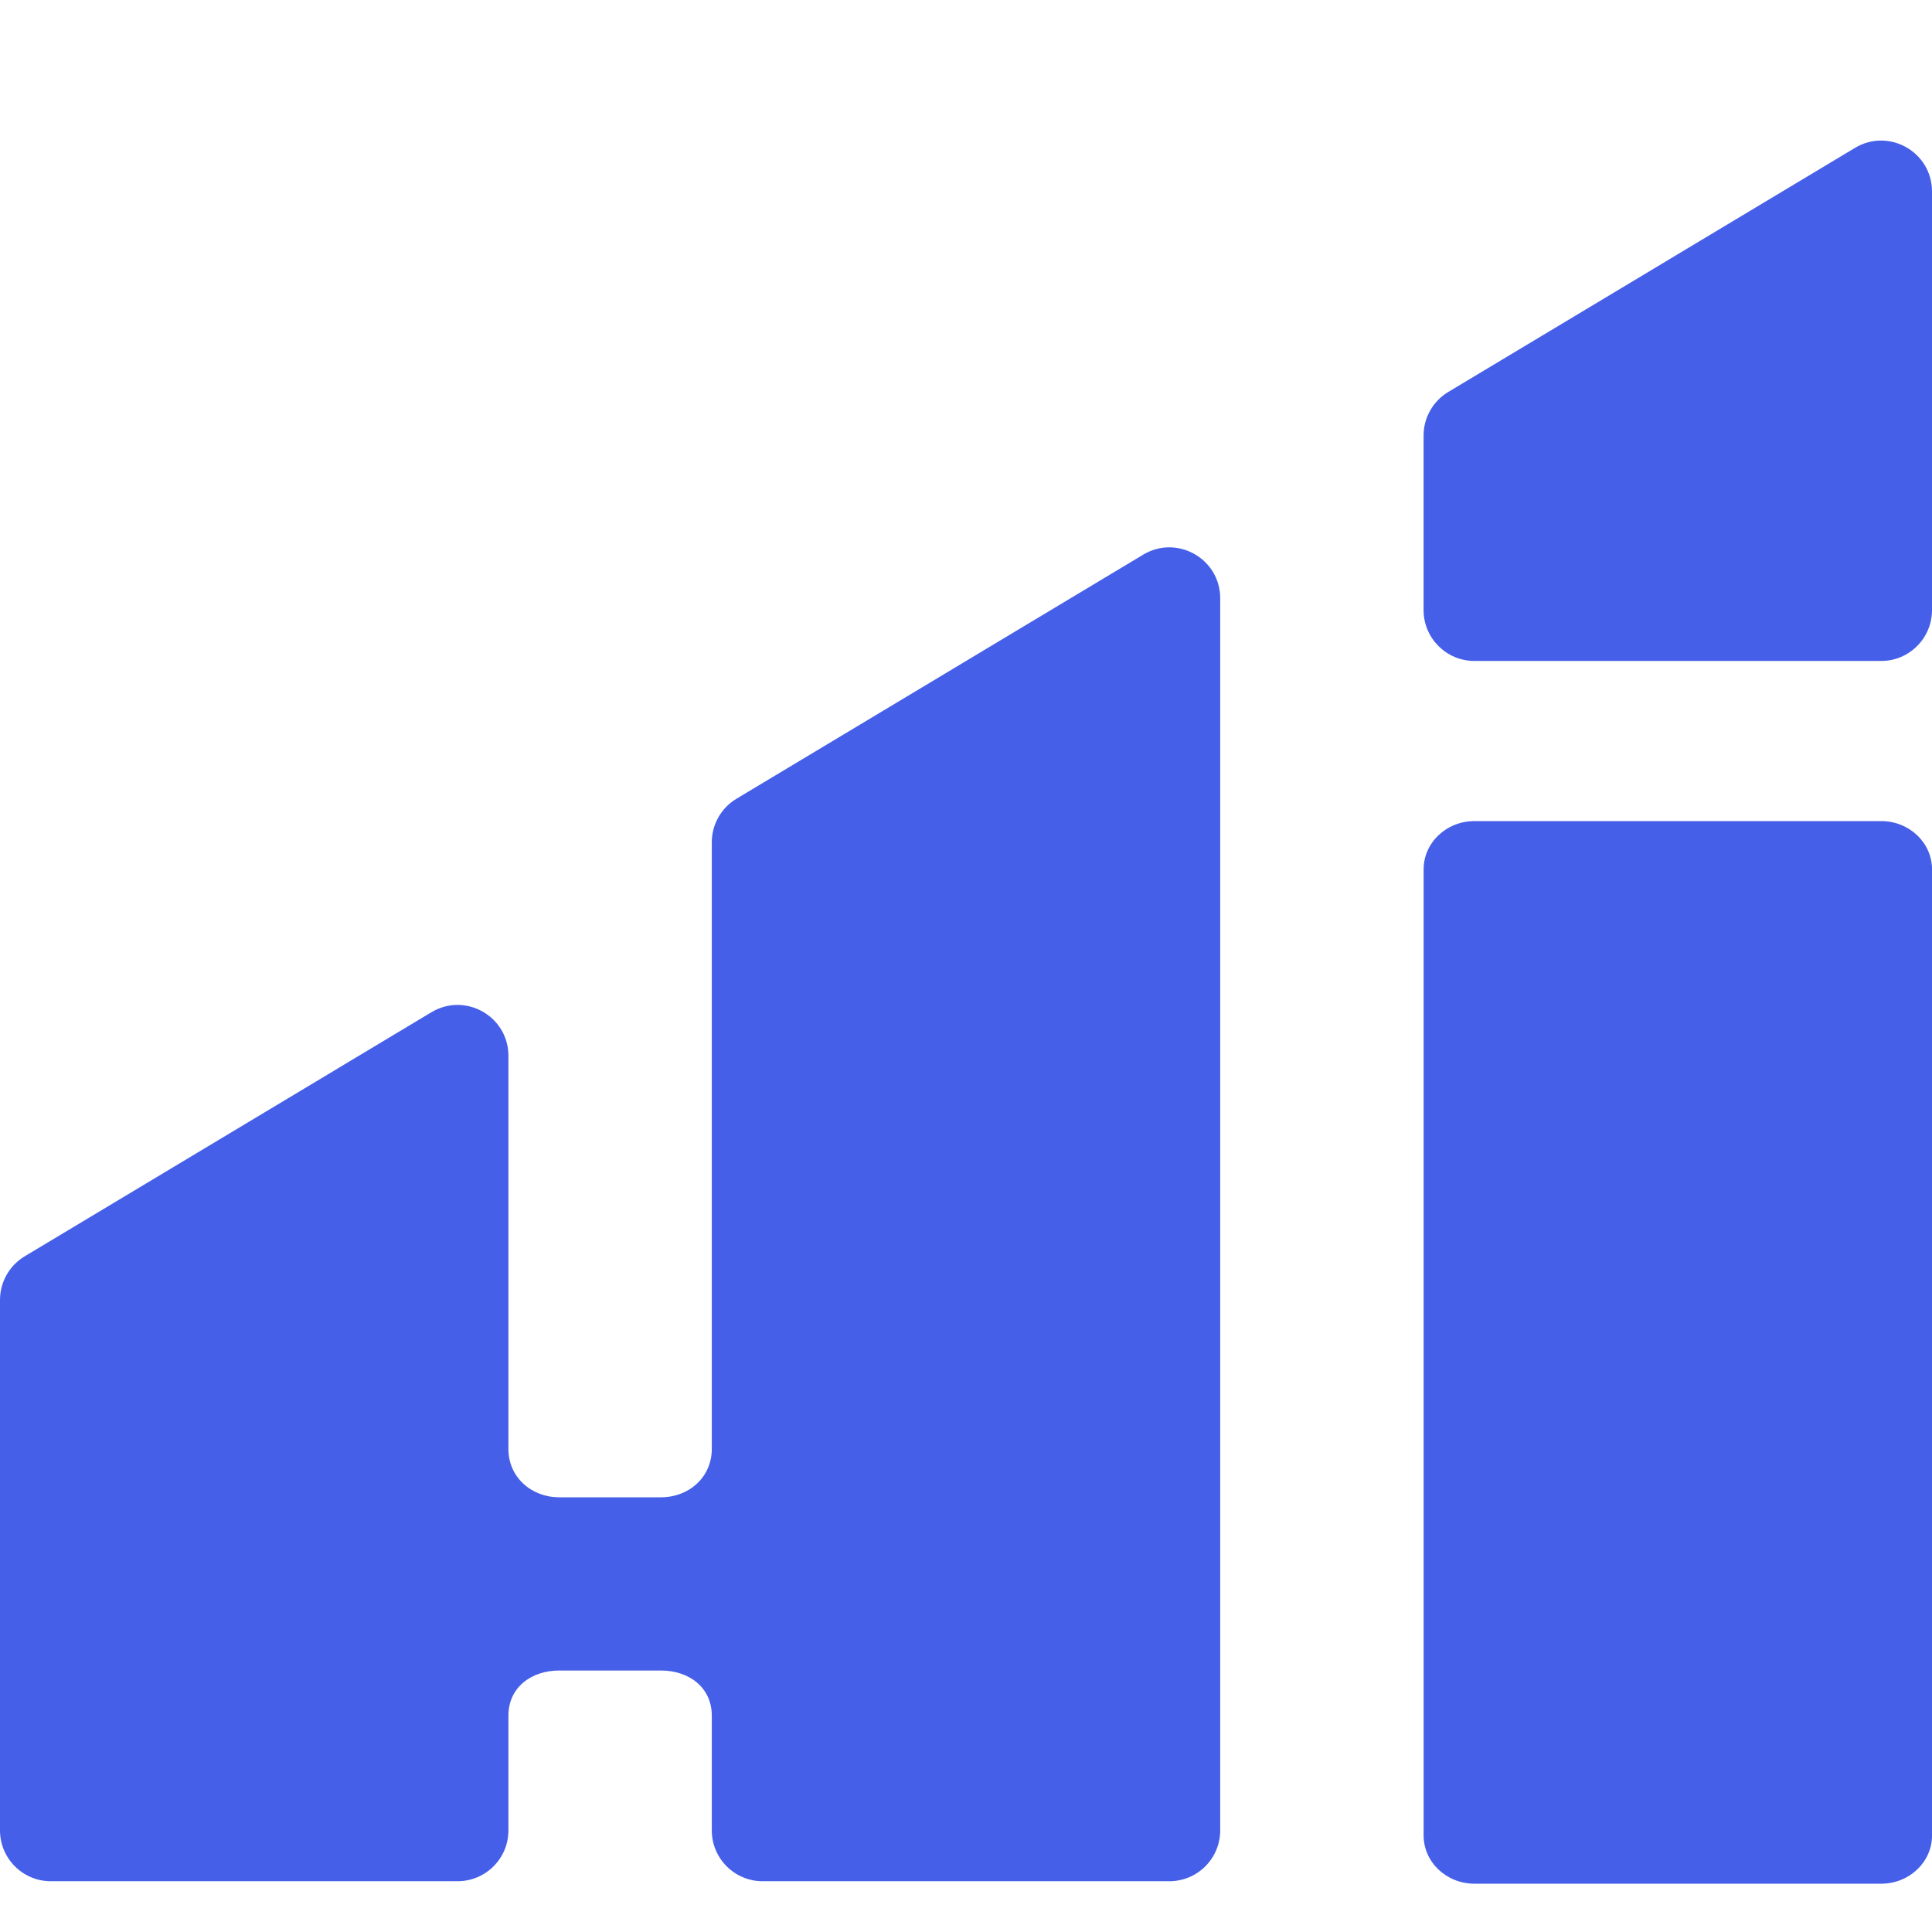
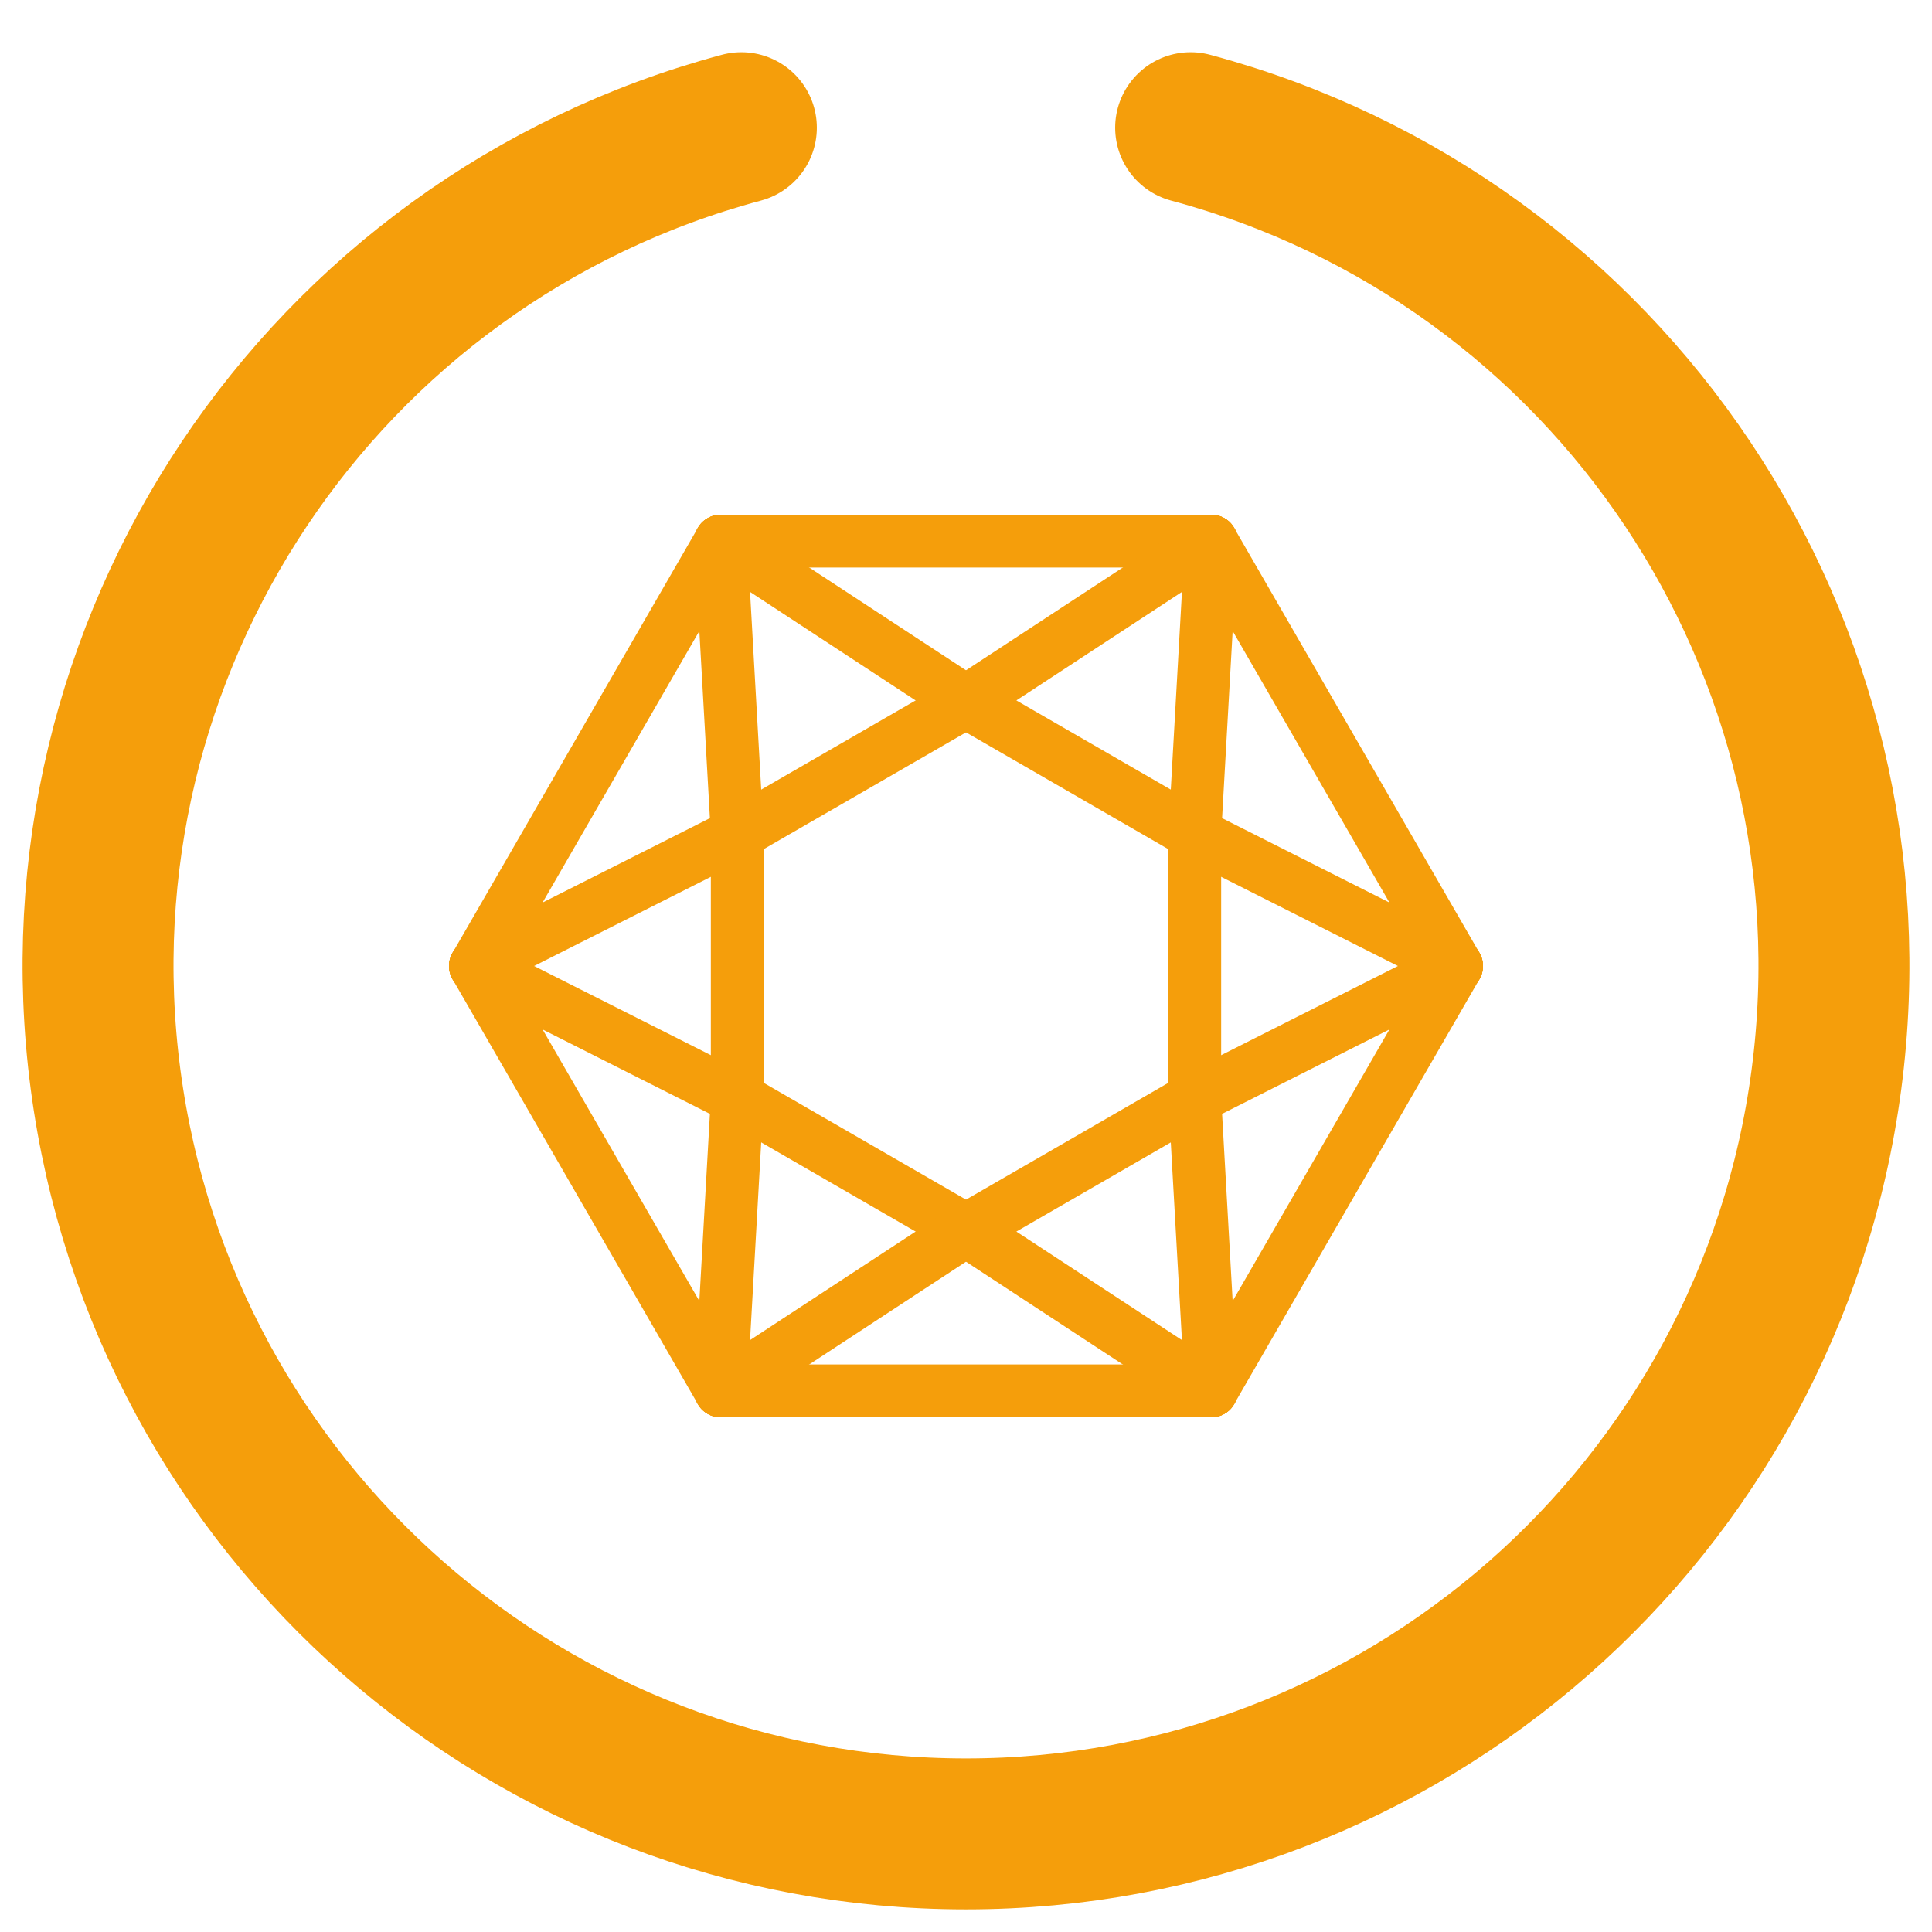
- <svg xmlns="http://www.w3.org/2000/svg" width="64" height="64" viewBox="0 0 64 64" fill="none">
-   <g clip-path="url(#clip0_408_56)">
-     <path d="M47.158 14.428C47.158 13.837 47.468 13.289 47.976 12.984L61.449 4.899C62.572 4.225 64 5.034 64 6.343V20.21C64 21.14 63.246 21.895 62.316 21.895H48.842C47.912 21.895 47.158 21.14 47.158 20.21V14.428Z" fill="#455FE9" />
-     <path fill-rule="evenodd" clip-rule="evenodd" d="M24.397 26.459C23.889 26.764 23.579 27.312 23.579 27.903V43.792L23.579 45.475L23.579 45.476L23.579 48C23.579 48.93 22.825 49.6 21.895 49.6H18.526C17.596 49.6 16.842 48.93 16.842 48V45.475V34.976C16.842 33.667 15.414 32.858 14.291 33.532L0.818 41.617C0.31 41.922 0 42.47 0 43.062V60.634C0 61.564 0.754 62.318 1.684 62.318H15.158C16.088 62.318 16.842 61.564 16.842 60.634V58.949V56.831C16.842 55.901 17.596 55.338 18.526 55.338H21.895C22.825 55.338 23.579 55.901 23.579 56.831V58.949L23.579 60.634C23.579 61.564 24.333 62.318 25.263 62.318H38.737C39.667 62.318 40.421 61.564 40.421 60.634V45.476V43.792V19.818C40.421 18.509 38.993 17.7 37.87 18.374L24.397 26.459Z" fill="#455FE9" />
-     <path d="M47.159 28.8V60.8C47.159 61.684 47.913 62.4 48.843 62.4H62.317C63.247 62.4 64.001 61.684 64.001 60.8V28.8C64.001 27.916 63.247 27.2 62.317 27.2H48.843C47.913 27.2 47.159 27.916 47.159 28.8Z" fill="#455FE9" />
+ <svg xmlns="http://www.w3.org/2000/svg" viewBox="0 0 512 512" role="img" aria-label="Faceted gem inside ensō circle">
+   <path d="M 315.53 33.84 A 230 230 0 1 1 196.47 33.84" fill="none" stroke="#f59e0b" stroke-width="40" stroke-linecap="round" />
+   <g stroke="#f59e0b" stroke-width="14" stroke-linecap="round" stroke-linejoin="round" fill="none">
+     <line x1="321" y1="143.4" x2="386" y2="256" />
+     <line x1="386" y1="256" x2="321" y2="368.6" />
+     <line x1="321" y1="368.6" x2="191" y2="368.6" />
+     <line x1="191" y1="368.6" x2="126" y2="256" />
+     <line x1="126" y1="256" x2="191" y2="143.4" />
+     <line x1="191" y1="143.4" x2="321" y2="143.4" />
+     <line x1="256" y1="186" x2="316.62" y2="221" />
+     <line x1="316.62" y1="221" x2="316.62" y2="291" />
+     <line x1="316.62" y1="291" x2="256" y2="326" />
+     <line x1="256" y1="326" x2="195.38" y2="291" />
+     <line x1="195.38" y1="291" x2="195.38" y2="221" />
+     <line x1="195.38" y1="221" x2="256" y2="186" />
+     <line x1="321" y1="143.4" x2="256" y2="186" />
+     <line x1="321" y1="143.4" x2="316.62" y2="221" />
+     <line x1="386" y1="256" x2="316.62" y2="221" />
+     <line x1="386" y1="256" x2="316.62" y2="291" />
+     <line x1="321" y1="368.6" x2="316.62" y2="291" />
+     <line x1="321" y1="368.6" x2="256" y2="326" />
+     <line x1="191" y1="368.6" x2="256" y2="326" />
+     <line x1="191" y1="368.6" x2="195.38" y2="291" />
+     <line x1="126" y1="256" x2="195.38" y2="291" />
+     <line x1="126" y1="256" x2="195.38" y2="221" />
+     <line x1="191" y1="143.4" x2="195.38" y2="221" />
+     <line x1="191" y1="143.4" x2="256" y2="186" />
  </g>
-   <defs>
- 
- </defs>
</svg>
